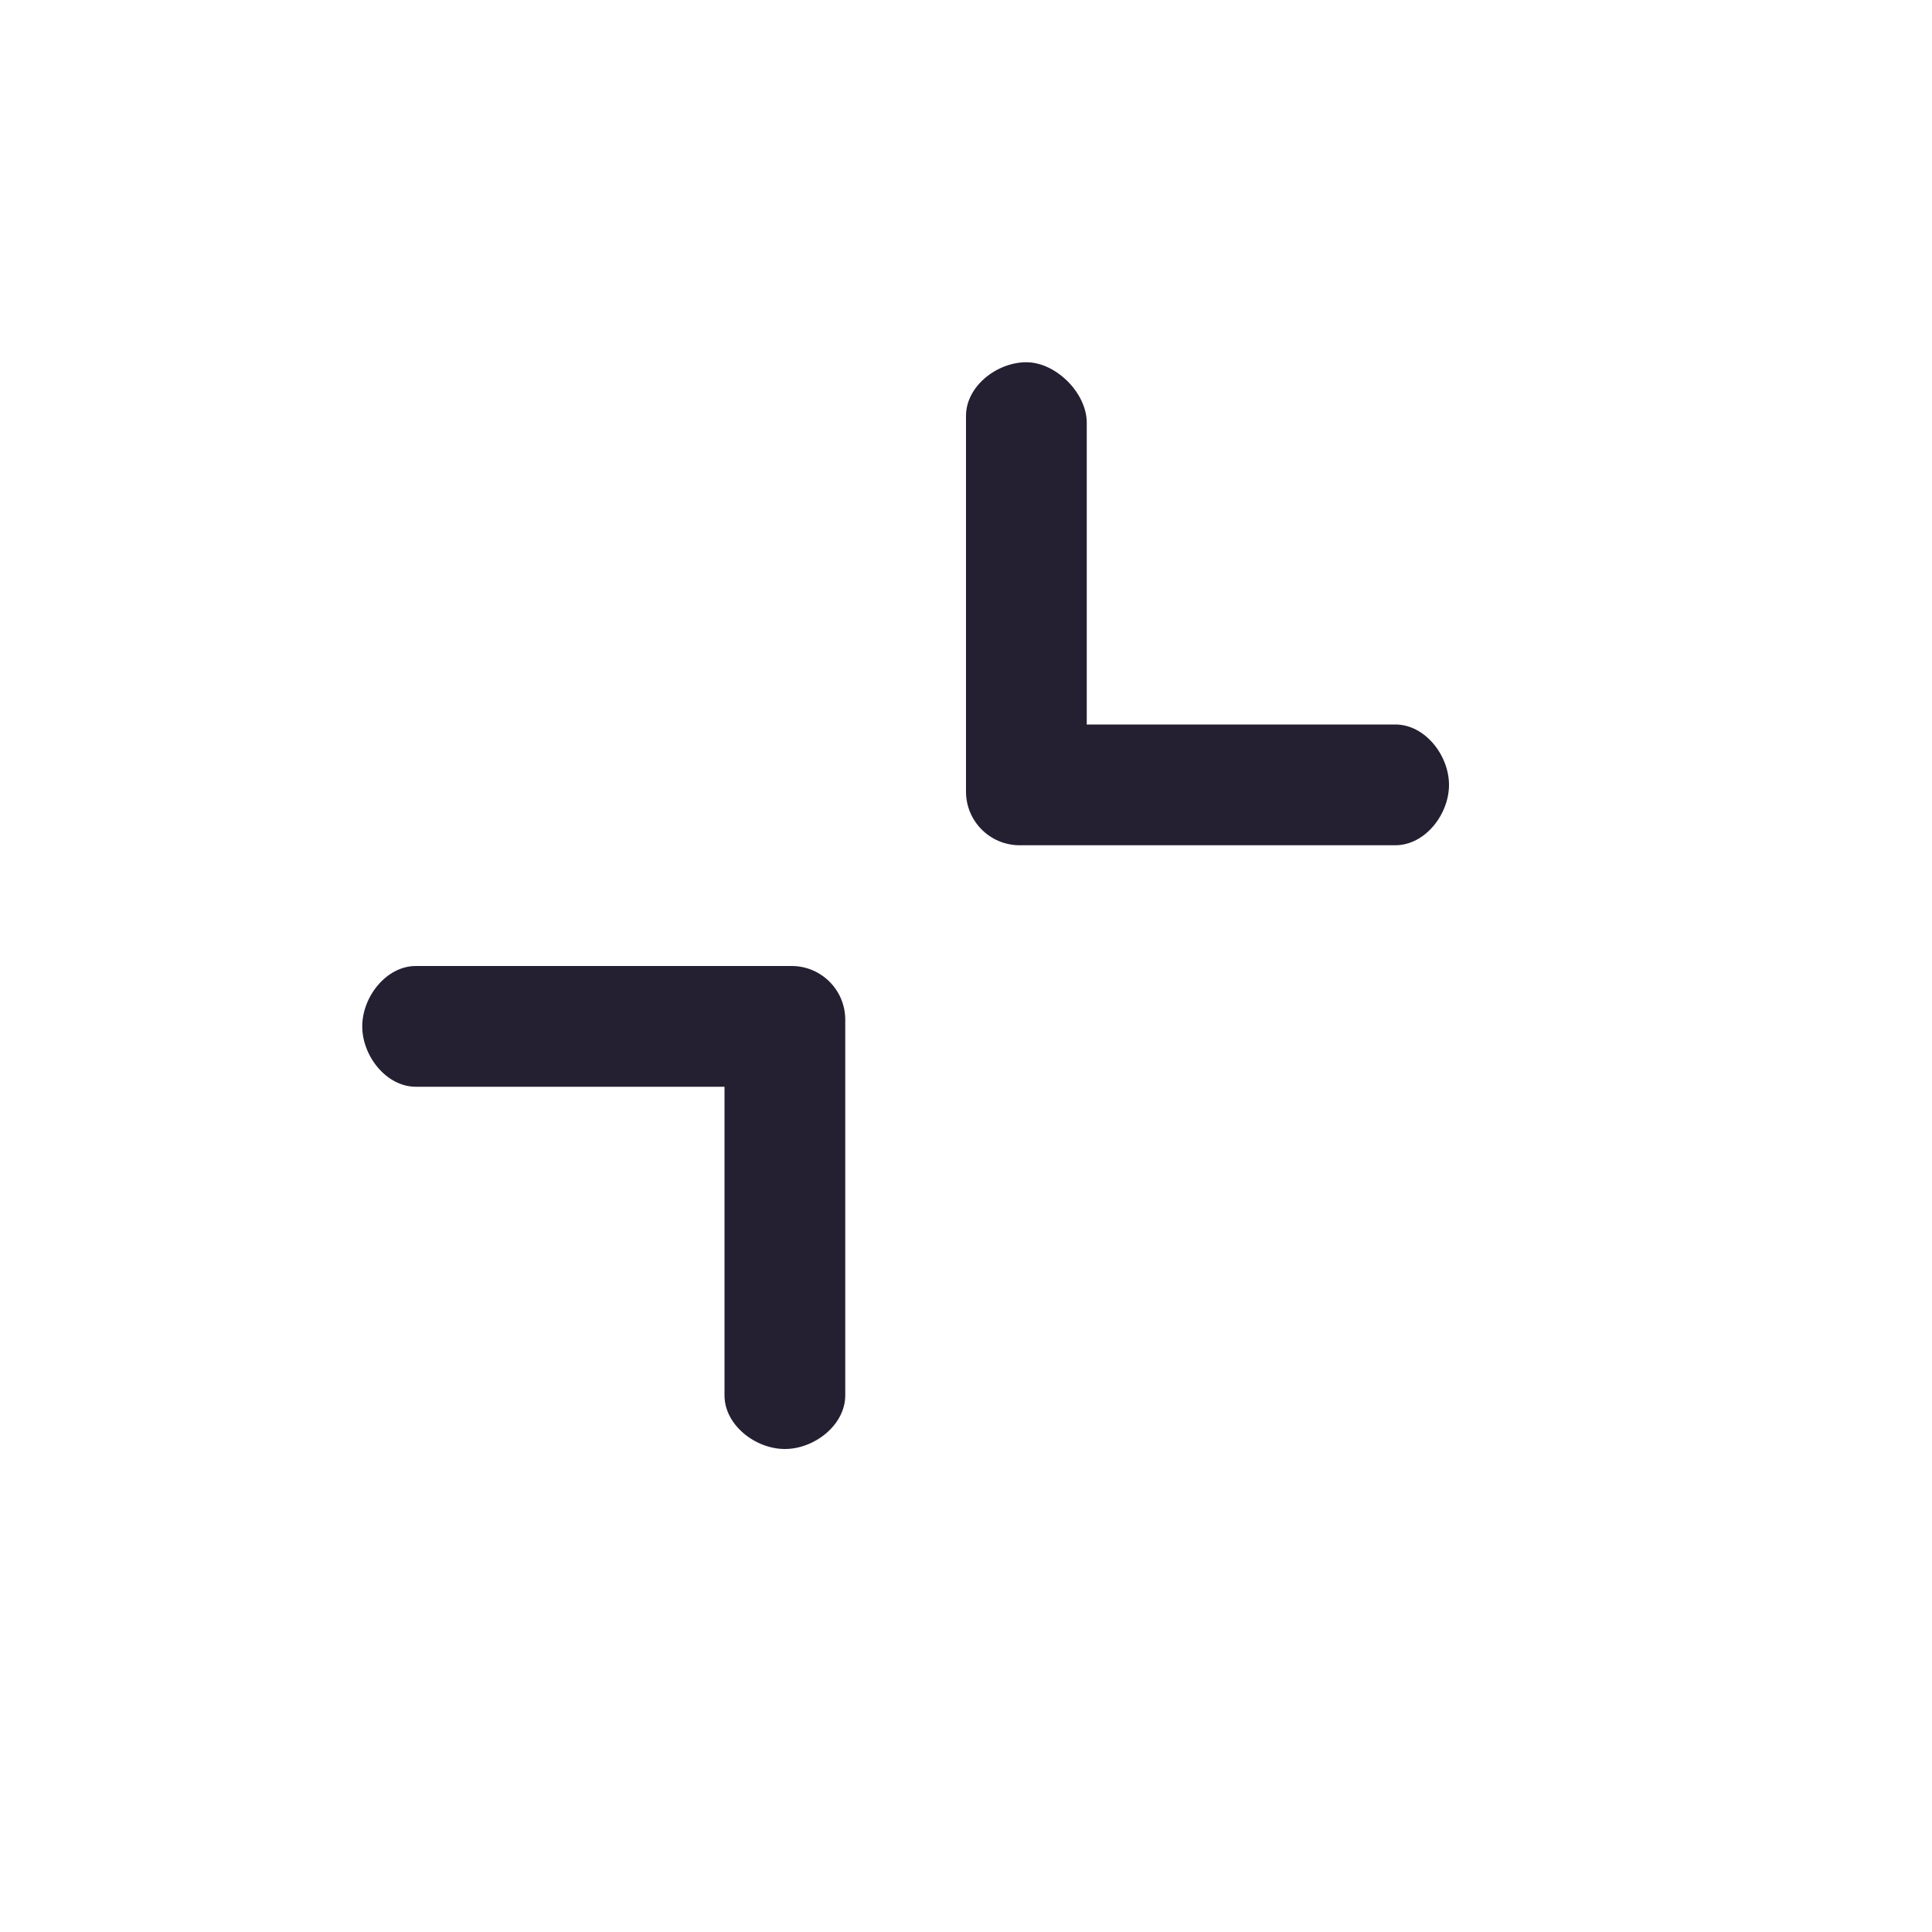
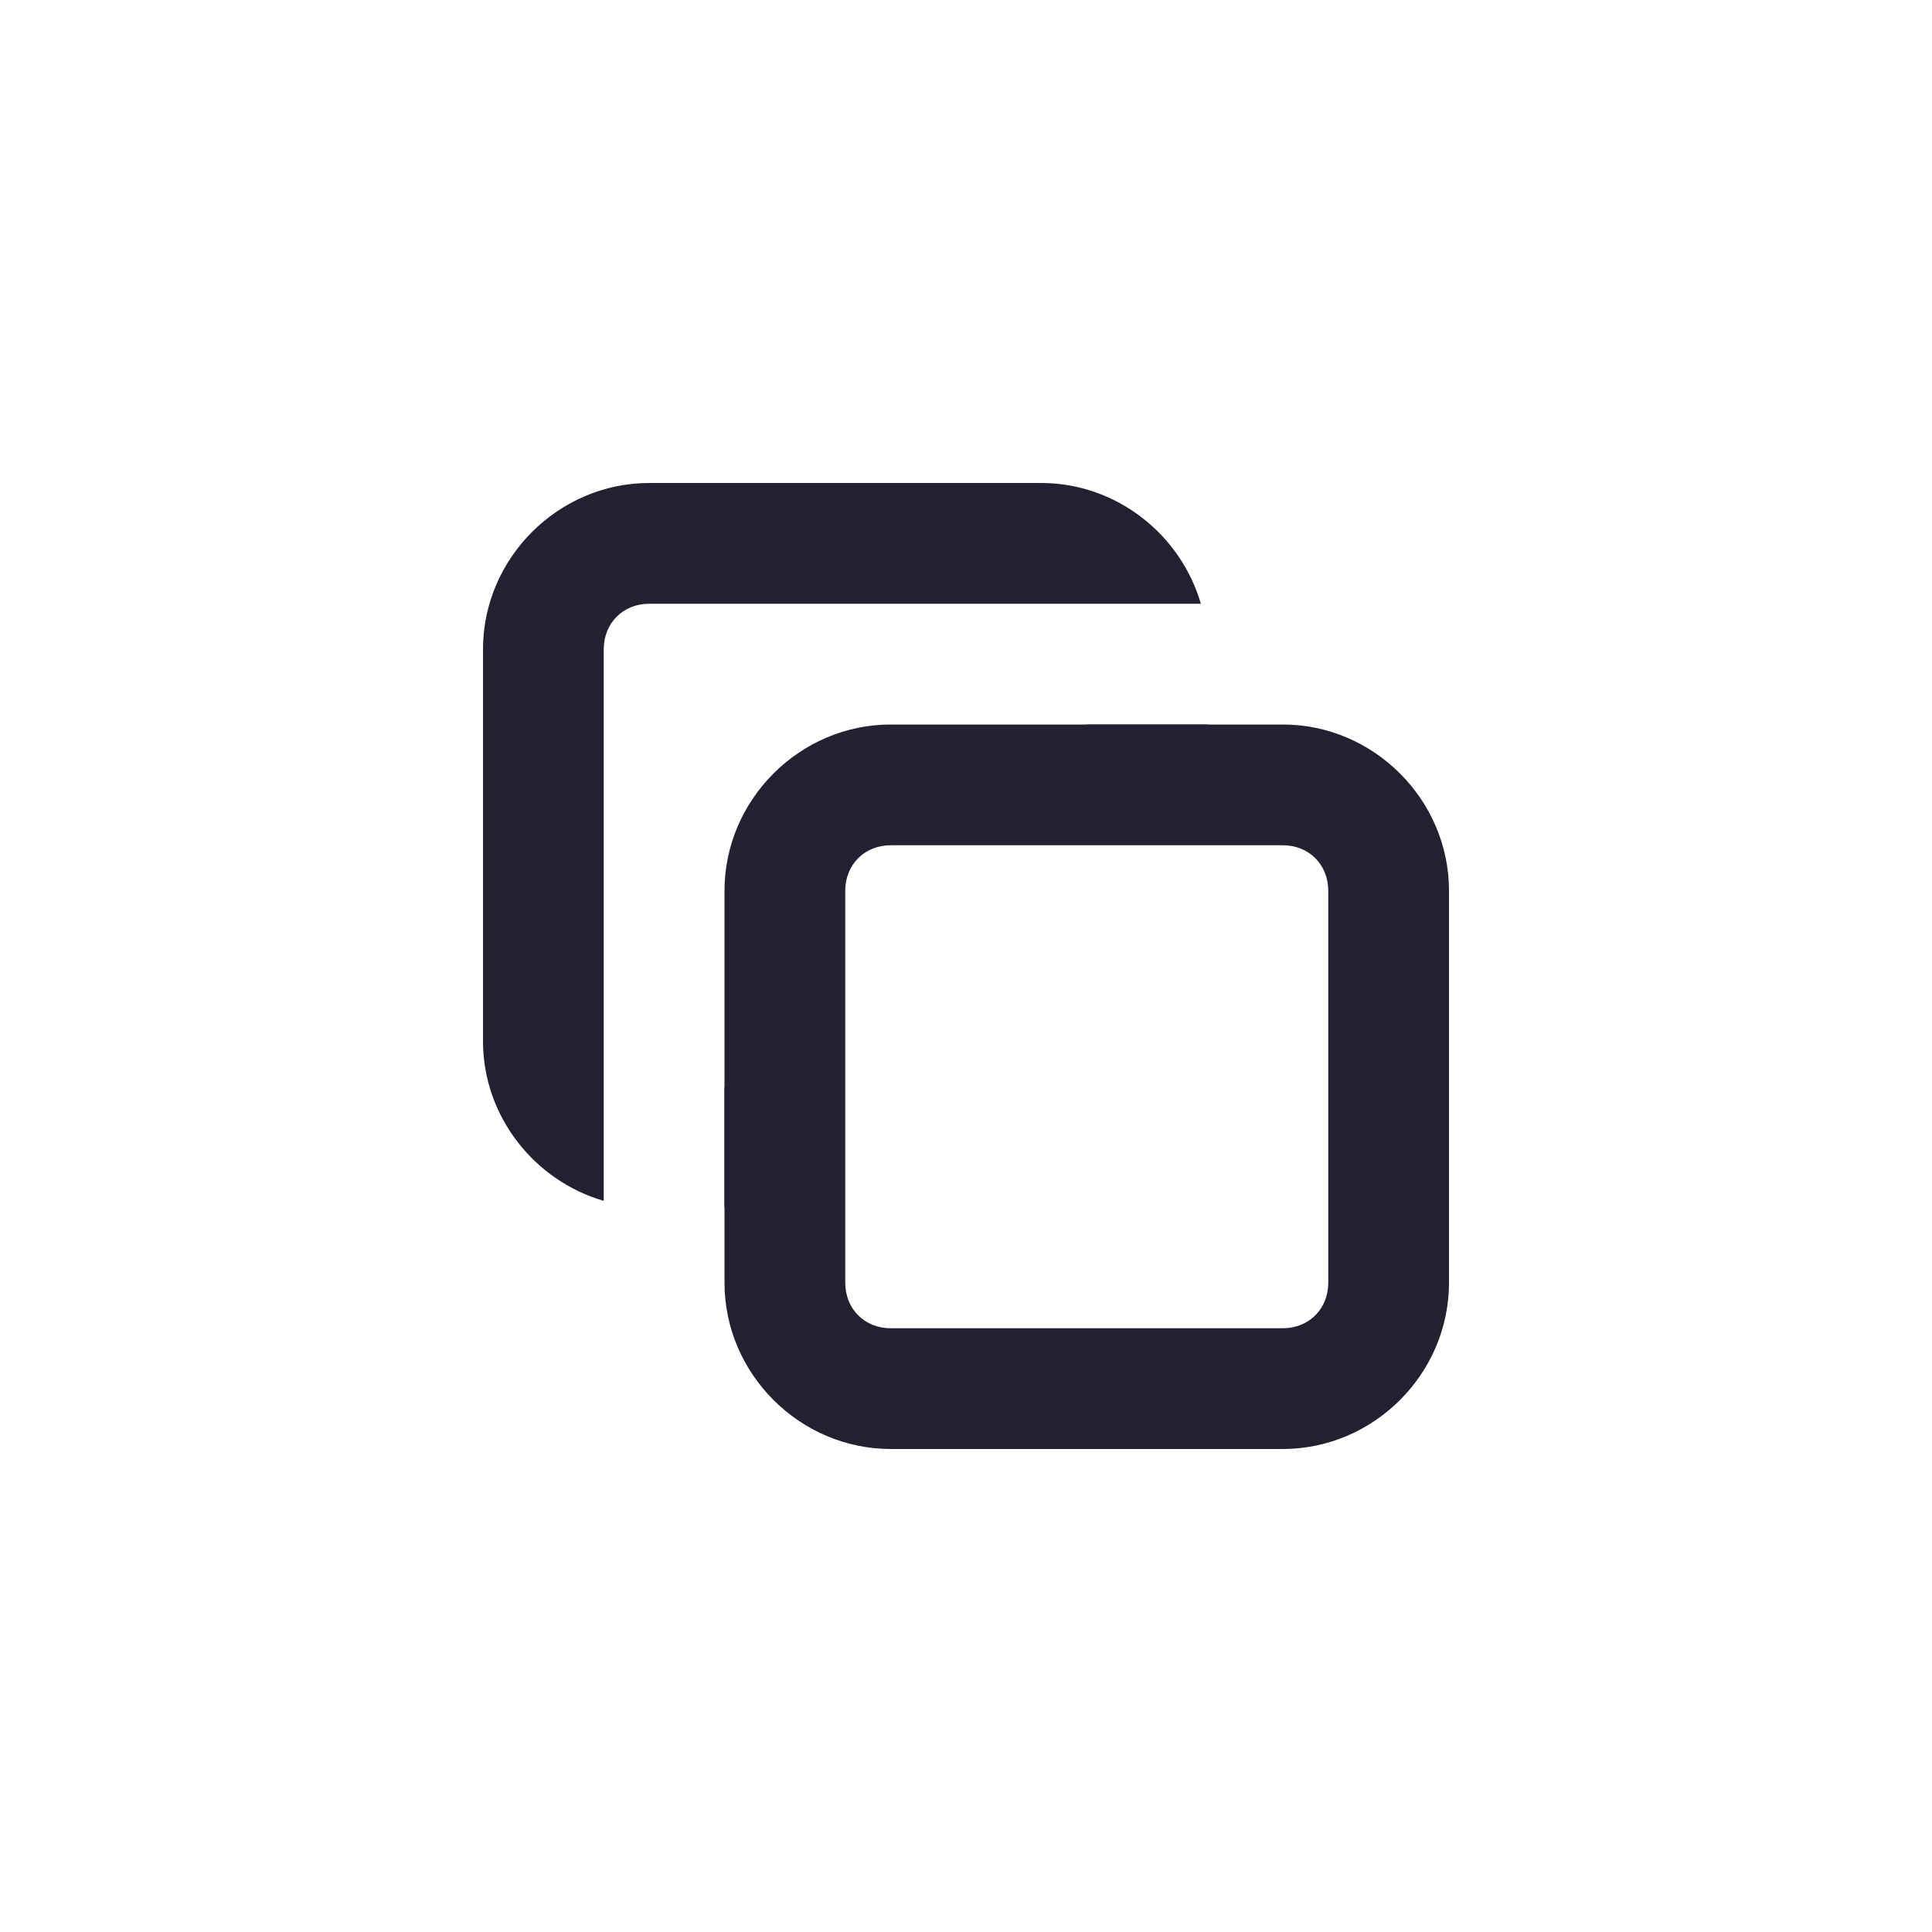
<svg xmlns="http://www.w3.org/2000/svg" height="16px" viewBox="0 0 16 16" width="16px" version="1.1" id="svg4">
  <defs id="defs8" />
-   <path style="color:#000000;fill:#241f31;stroke-width:1;stroke-linecap:round;stroke-linejoin:round;-inkscape-stroke:none" d="M 11.556,7 C 11.801,7 12,6.745 12,6.5 12,6.255 11.801,6 11.556,6 H 9 V 3.5 C 9,3.255 8.745,3 8.5,3 8.255,3 8,3.199 8,3.444 V 6.556 C 8,6.801 8.199,7 8.444,7 Z" id="path863" />
-   <path style="color:#000000;fill:#241f31;stroke-width:1;stroke-linecap:round;stroke-linejoin:round;-inkscape-stroke:none" d="M 6.5,12 C 6.745,12 7,11.801 7,11.556 V 8.444 C 7,8.199 6.801,8 6.556,8 H 3.444 C 3.199,8 3,8.255 3,8.5 3,8.745 3.199,9 3.444,9 H 6 v 2.556 C 6,11.801 6.255,12 6.5,12 Z" id="path865" />
+   <path style="color:#000000;fill:#241f31;stroke-linecap:round;stroke-linejoin:round;-inkscape-stroke:none" d="M 7.377,6 C 6.623,6 6,6.623 6,7.377 V 10.623 C 6,11.377 6.623,12 7.377,12 H 10.623 C 11.377,12 12,11.377 12,10.623 V 7.377 C 12,6.623 11.377,6 10.623,6 Z m 0,1 H 10.623 C 10.84,7 11,7.16 11,7.377 V 10.623 C 11,10.84 10.84,11 10.623,11 H 7.377 C 7.16,11 7,10.84 7,10.623 V 7.377 C 7,7.16 7.16,7 7.377,7 Z" id="rect1" />
+   <path id="rect1-5" style="color:#000000;fill:#241f31;stroke-linecap:round;stroke-linejoin:round;-inkscape-stroke:none" d="M 5.377 4 C 4.623 4 4 4.623 4 5.377 L 4 8.623 C 4 9.246 4.427 9.779 5 9.945 L 5 8.623 L 5 8.5 L 5 5.377 C 5 5.16 5.16 5 5.377 5 L 8 5 L 8.623 5 L 9.945 5 C 9.779 4.427 9.246 4 8.623 4 L 5.377 4 z M 9 6 L 9 6.5 L 10 6.5 L 10 6 L 9 6 z M 6 9 L 6 10 L 6.5 10 L 6.5 9 L 6 9 z " />
</svg>
